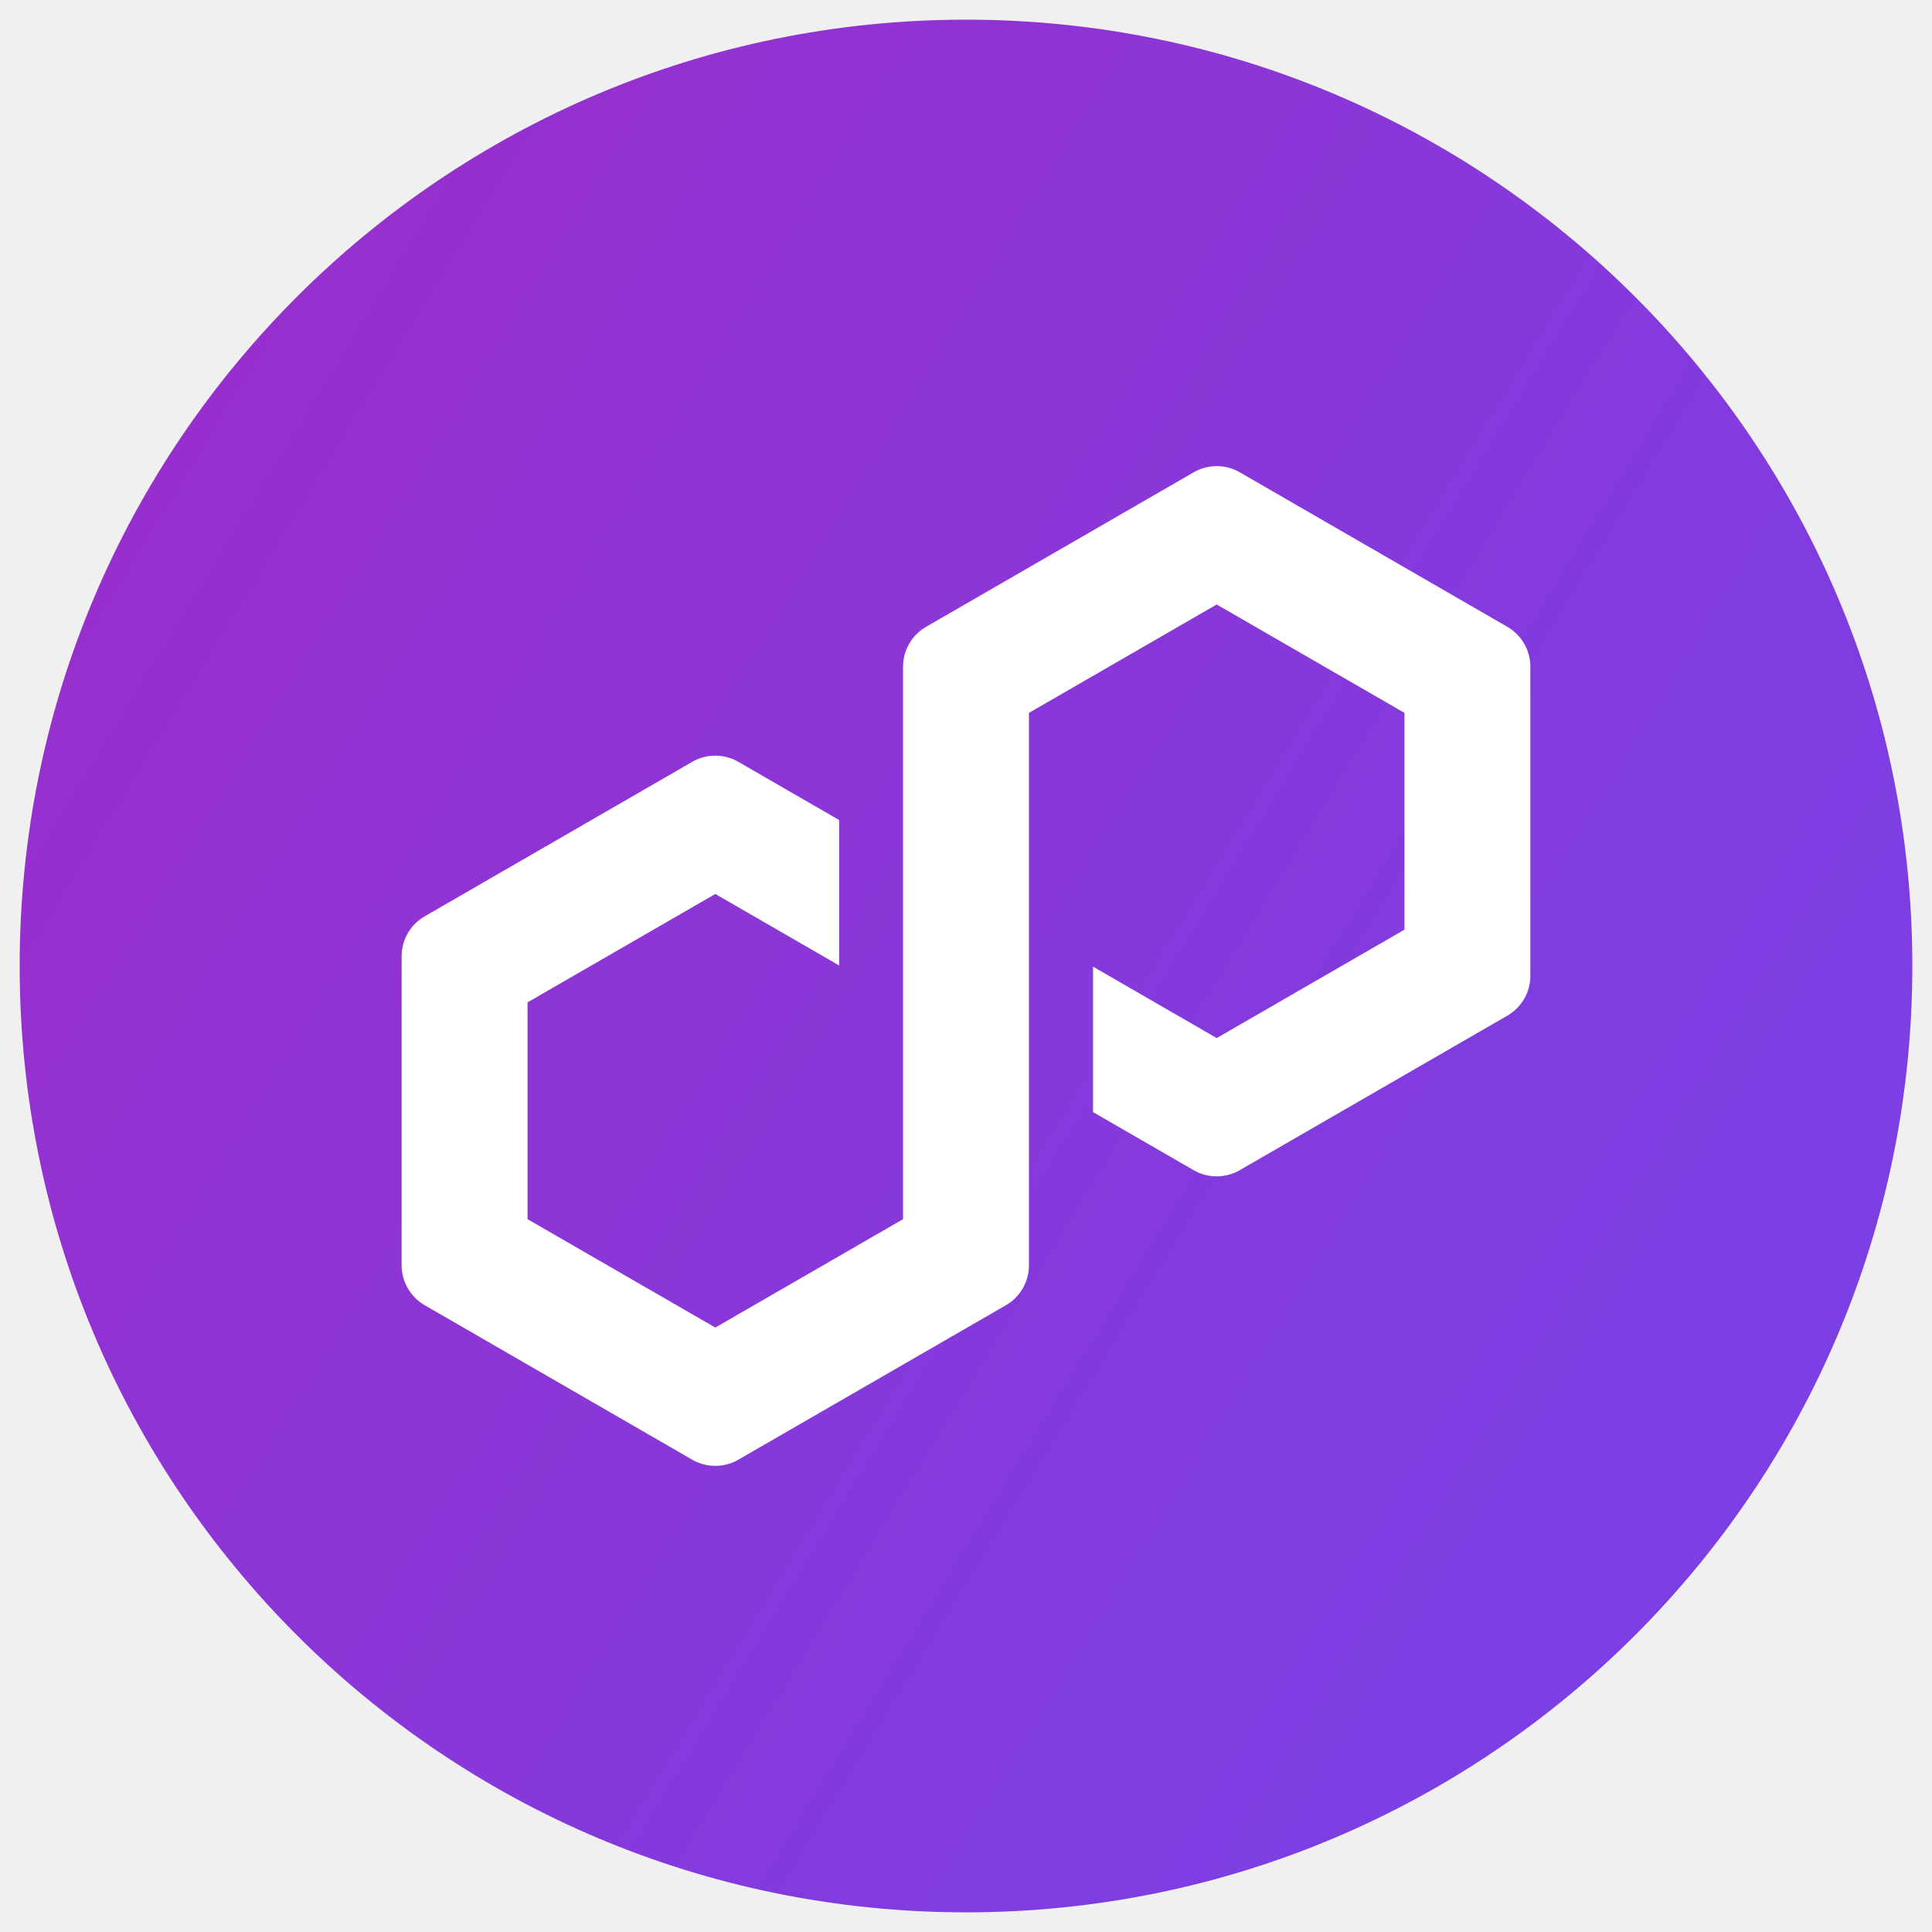
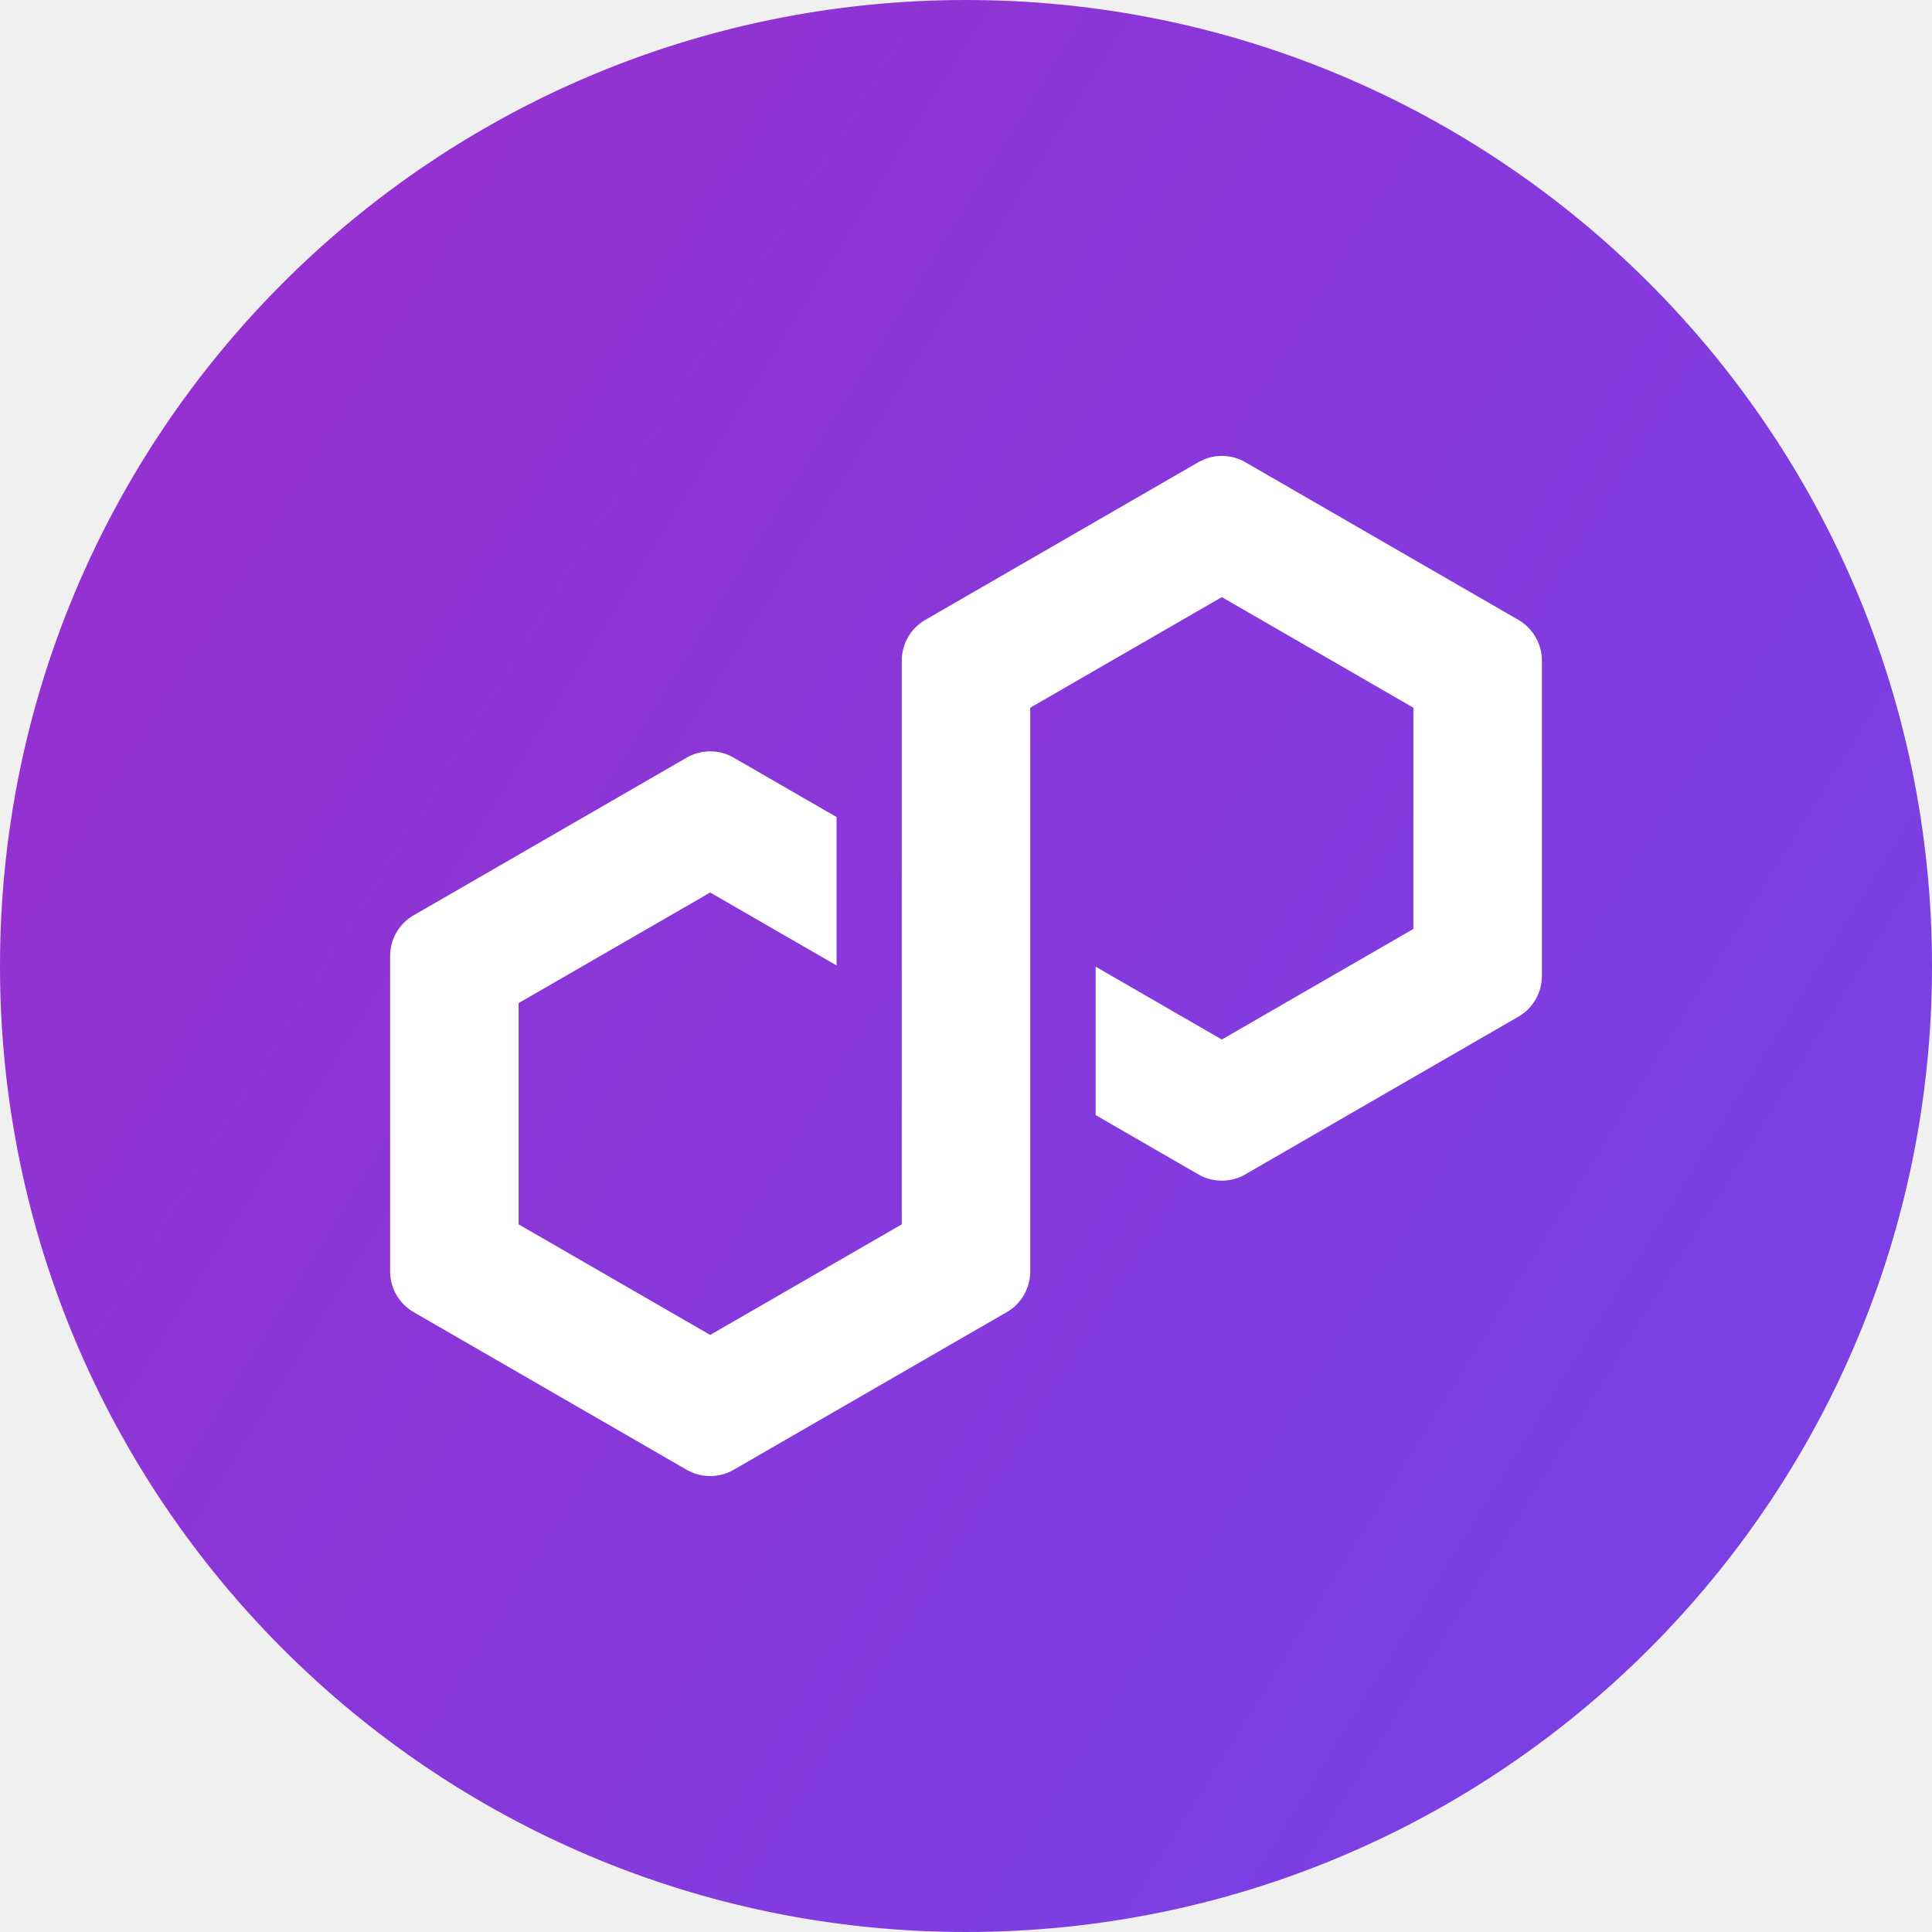
- <svg xmlns="http://www.w3.org/2000/svg" id="Layer_1" viewBox="0 0 500 500">
+ <svg xmlns="http://www.w3.org/2000/svg" width="490" height="490" viewBox="0 0 490 490" fill="none">
+   <g clip-path="url(#clip0_7383_35741)">
+     <circle cx="245" cy="245" r="245" fill="url(#paint0_linear_7383_35741)" />
+     <path d="M315.83 297.85L385.12 257.84C388.79 255.72 391.06 251.78 391.06 247.54V167.53C391.06 163.3 388.78 159.35 385.12 157.23L315.83 117.22C312.16 115.1 307.61 115.11 303.94 117.22L234.65 157.23C230.98 159.35 228.71 163.3 228.71 167.53V310.52L180.12 338.57L131.53 310.52V254.41L180.12 226.36L212.17 244.86V207.22L186.06 192.15C184.26 191.11 182.2 190.56 180.11 190.56C178.02 190.56 175.96 191.11 174.17 192.15L104.88 232.16C101.21 234.28 98.94 238.22 98.94 242.46V322.47C98.94 326.7 101.22 330.65 104.88 332.77L174.17 372.78C177.83 374.89 182.39 374.89 186.06 372.78L255.35 332.78C259.02 330.66 261.29 326.71 261.29 322.48V179.49L262.17 178.99L309.88 151.44L358.47 179.49V235.6L309.88 263.65L277.88 245.17V282.81L303.94 297.86C307.61 299.97 312.16 299.97 315.83 297.86V297.85Z" fill="white" />
+   </g>
  <defs>
-     <style>.cls-1{fill:#fff;}.cls-2{clip-path:url(#clippath);}.cls-3{fill:none;}.cls-4{fill:url(#linear-gradient);}</style>
-     <clipPath id="clippath">
-       <circle class="cls-3" cx="250" cy="250" r="244.91" />
+     <linearGradient id="paint0_linear_7383_35741" x1="-175" y1="4.36391e-07" x2="416" y2="367" gradientUnits="userSpaceOnUse">
+       <stop stop-color="#A229C5" />
+       <stop offset="1" stop-color="#7B3FE4" />
+     </linearGradient>
+     <clipPath id="clip0_7383_35741">
+       <rect width="490" height="490" fill="white" />
    </clipPath>
-     <linearGradient id="linear-gradient" x1="-116.09" y1="25.97" x2="437.45" y2="364.71" gradientUnits="userSpaceOnUse">
-       <stop offset="0" stop-color="#a229c5" />
-       <stop offset="1" stop-color="#7b3fe4" />
-     </linearGradient>
  </defs>
-   <g class="cls-2">
-     <rect class="cls-4" x="-18.1" y="-18.1" width="536.2" height="536.2" />
-   </g>
-   <path class="cls-1" d="m320.83,302.85l69.29-40.01c3.67-2.12,5.94-6.06,5.94-10.3v-80.01c0-4.23-2.28-8.18-5.94-10.3l-69.29-40.01c-3.67-2.12-8.22-2.11-11.89,0l-69.29,40.01c-3.67,2.12-5.94,6.07-5.94,10.3v142.99l-48.59,28.05-48.59-28.05v-56.11l48.59-28.05,32.05,18.5v-37.64l-26.11-15.07c-1.8-1.04-3.86-1.59-5.95-1.59s-4.15.55-5.94,1.59l-69.29,40.01c-3.67,2.12-5.94,6.06-5.94,10.3v80.01c0,4.23,2.28,8.18,5.94,10.3l69.29,40.01c3.66,2.11,8.22,2.11,11.89,0l69.29-40c3.67-2.12,5.94-6.07,5.94-10.3v-142.99l.88-.5,47.71-27.55,48.59,28.05v56.11l-48.59,28.05-32-18.48v37.64l26.06,15.05c3.67,2.11,8.22,2.11,11.89,0Z" />
</svg>
